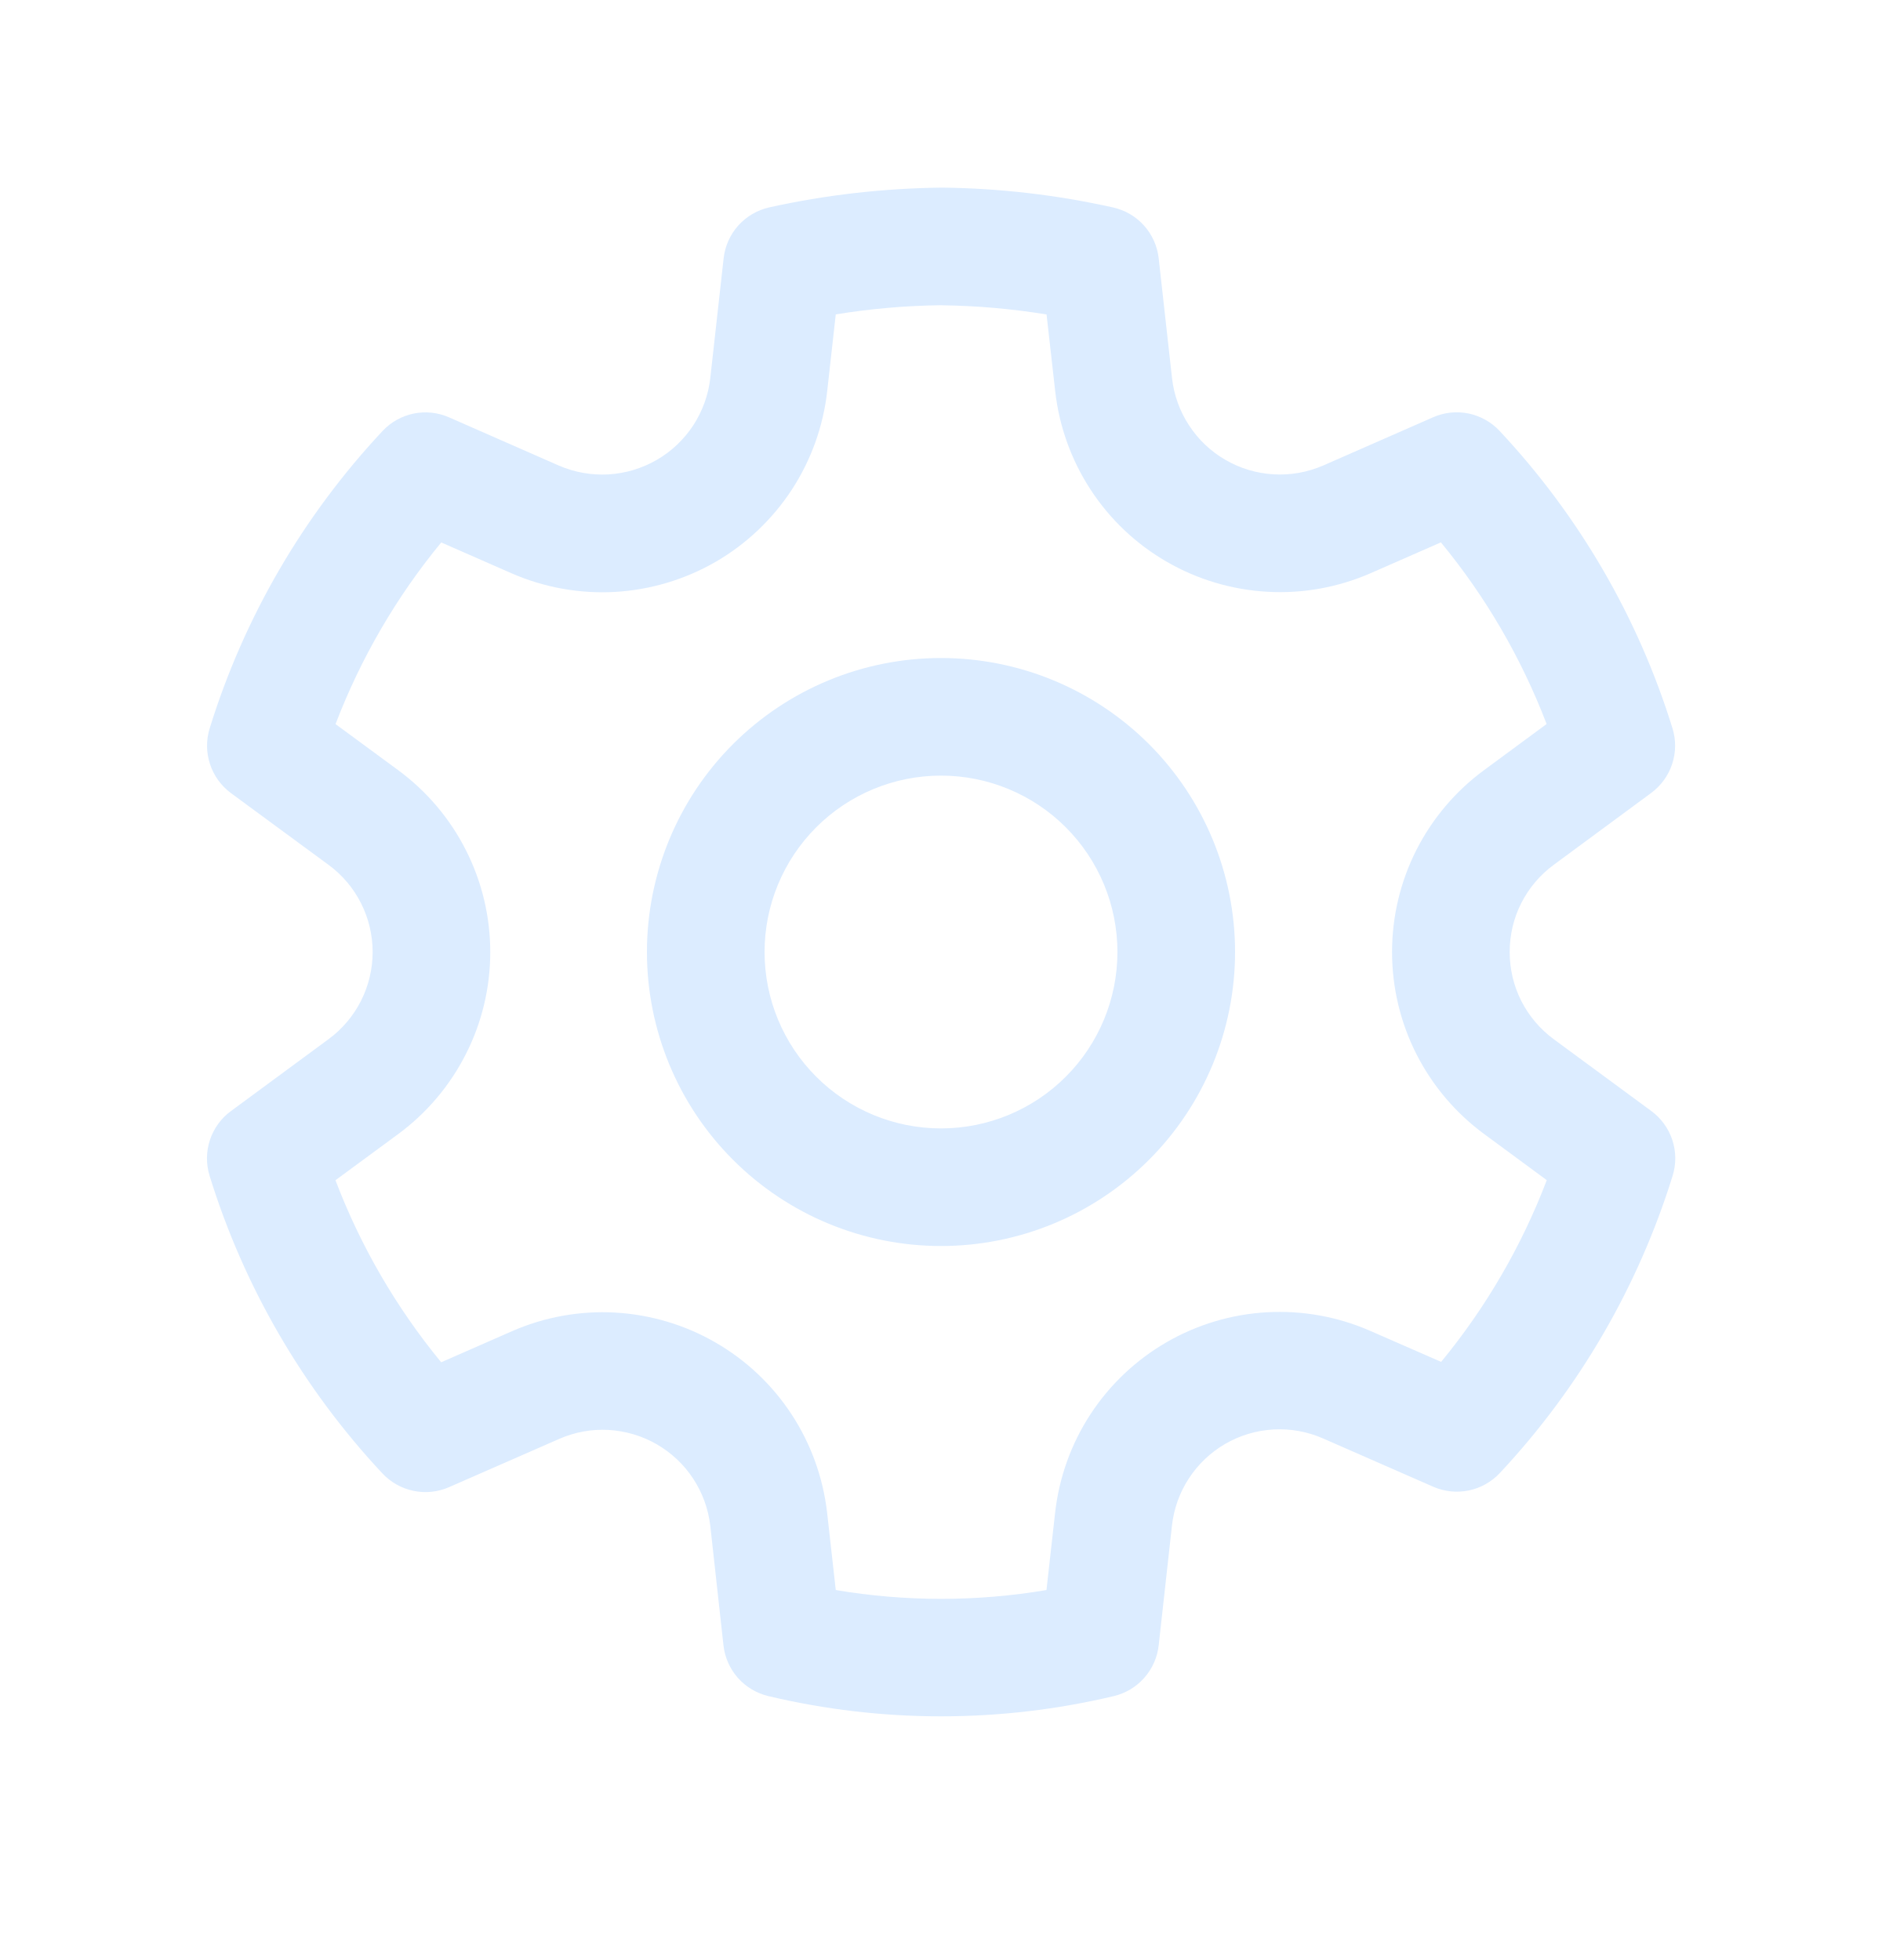
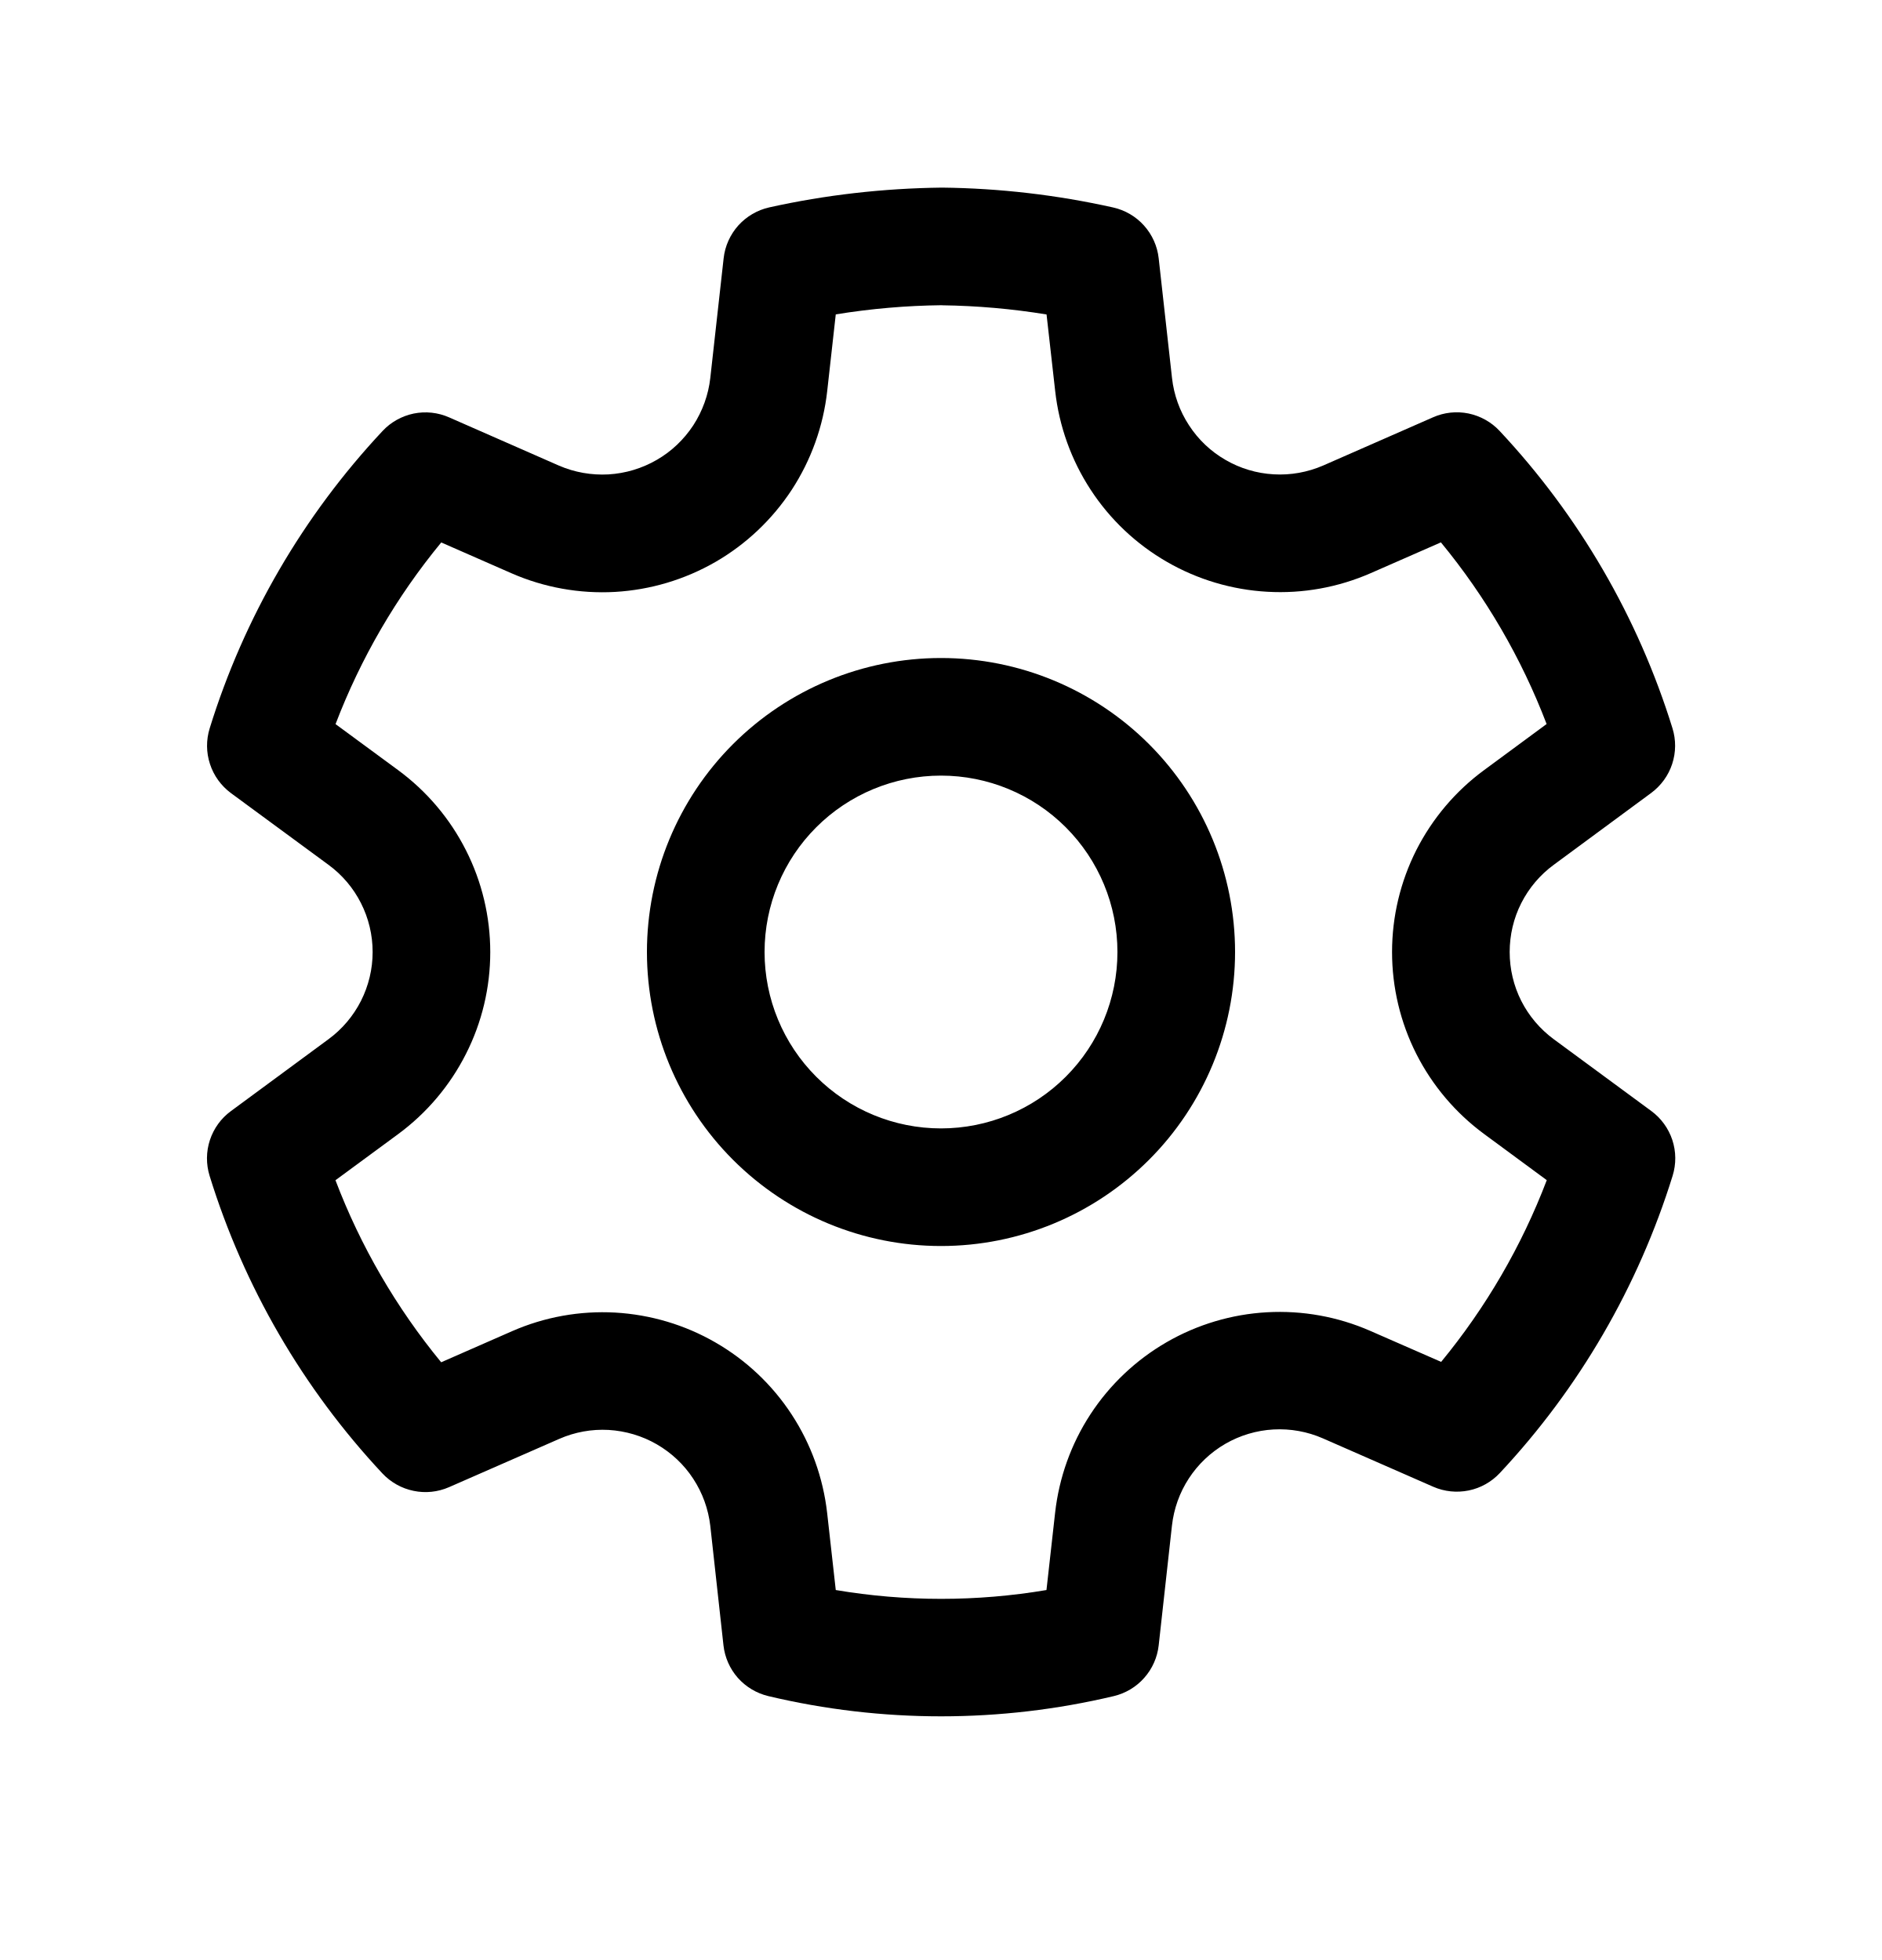
<svg xmlns="http://www.w3.org/2000/svg" width="24" height="25" viewBox="0 0 24 25" fill="none">
-   <path d="M12.012 2.393C12.746 2.401 13.477 2.486 14.194 2.646C14.347 2.68 14.485 2.761 14.589 2.877C14.693 2.993 14.759 3.139 14.776 3.295L14.946 4.822C14.97 5.037 15.044 5.244 15.163 5.425C15.281 5.607 15.44 5.758 15.628 5.866C15.815 5.975 16.026 6.038 16.242 6.05C16.458 6.063 16.674 6.024 16.873 5.938L18.274 5.323C18.416 5.26 18.574 5.243 18.727 5.274C18.879 5.306 19.018 5.383 19.124 5.497C20.136 6.578 20.89 7.874 21.328 9.289C21.374 9.437 21.373 9.597 21.324 9.745C21.276 9.892 21.182 10.021 21.057 10.114L19.815 11.03C19.64 11.158 19.498 11.326 19.4 11.519C19.302 11.712 19.252 11.926 19.252 12.143C19.252 12.36 19.302 12.573 19.4 12.767C19.498 12.96 19.64 13.127 19.815 13.256L21.058 14.171C21.183 14.263 21.277 14.392 21.326 14.54C21.375 14.688 21.376 14.848 21.33 14.997C20.891 16.411 20.138 17.708 19.126 18.789C19.02 18.902 18.882 18.98 18.73 19.011C18.578 19.042 18.42 19.026 18.278 18.964L16.871 18.347C16.673 18.26 16.456 18.221 16.24 18.233C16.024 18.245 15.813 18.308 15.626 18.416C15.438 18.525 15.279 18.676 15.161 18.857C15.042 19.039 14.969 19.245 14.945 19.461L14.776 20.987C14.759 21.14 14.695 21.285 14.592 21.401C14.49 21.517 14.354 21.598 14.204 21.634C12.755 21.978 11.246 21.978 9.798 21.634C9.648 21.598 9.512 21.517 9.409 21.401C9.307 21.285 9.243 21.14 9.226 20.987L9.058 19.463C9.033 19.248 8.959 19.042 8.84 18.861C8.722 18.68 8.562 18.53 8.375 18.422C8.188 18.314 7.978 18.252 7.762 18.239C7.546 18.227 7.33 18.266 7.132 18.353L5.726 18.969C5.584 19.031 5.426 19.048 5.274 19.016C5.122 18.985 4.983 18.907 4.877 18.794C3.865 17.712 3.111 16.414 2.673 14.998C2.627 14.849 2.628 14.689 2.677 14.541C2.726 14.393 2.819 14.264 2.945 14.172L4.188 13.256C4.363 13.128 4.505 12.96 4.603 12.767C4.701 12.573 4.752 12.36 4.752 12.143C4.752 11.926 4.701 11.712 4.603 11.519C4.505 11.325 4.363 11.158 4.188 11.03L2.945 10.116C2.82 10.023 2.726 9.894 2.678 9.746C2.629 9.598 2.628 9.439 2.674 9.29C3.112 7.875 3.866 6.579 4.878 5.498C4.984 5.384 5.123 5.307 5.275 5.275C5.428 5.244 5.586 5.261 5.728 5.324L7.128 5.939C7.327 6.025 7.543 6.063 7.76 6.051C7.977 6.038 8.187 5.975 8.375 5.866C8.563 5.758 8.722 5.606 8.841 5.425C8.959 5.243 9.034 5.036 9.058 4.821L9.228 3.295C9.245 3.139 9.311 2.993 9.415 2.876C9.52 2.76 9.658 2.679 9.811 2.645C10.528 2.486 11.261 2.402 12.012 2.393ZM12.012 3.893C11.558 3.898 11.106 3.937 10.658 4.01L10.549 4.987C10.499 5.436 10.344 5.868 10.097 6.247C9.849 6.625 9.516 6.941 9.125 7.167C8.733 7.393 8.294 7.524 7.842 7.55C7.391 7.575 6.939 7.494 6.525 7.313L5.627 6.919C5.055 7.613 4.6 8.396 4.279 9.236L5.077 9.823C5.441 10.091 5.737 10.44 5.941 10.843C6.146 11.247 6.252 11.692 6.252 12.144C6.252 12.596 6.146 13.042 5.941 13.445C5.737 13.848 5.441 14.198 5.077 14.466L4.278 15.054C4.598 15.896 5.054 16.68 5.626 17.376L6.531 16.979C6.944 16.798 7.395 16.717 7.845 16.742C8.296 16.768 8.734 16.898 9.125 17.124C9.515 17.349 9.848 17.663 10.095 18.041C10.342 18.418 10.497 18.849 10.548 19.297L10.658 20.281C11.547 20.431 12.456 20.431 13.345 20.281L13.455 19.297C13.505 18.848 13.659 18.417 13.906 18.039C14.153 17.661 14.486 17.346 14.877 17.12C15.268 16.894 15.707 16.763 16.158 16.738C16.609 16.713 17.059 16.794 17.473 16.975L18.378 17.371C18.95 16.676 19.405 15.893 19.725 15.053L18.927 14.465C18.563 14.197 18.267 13.848 18.062 13.444C17.858 13.041 17.752 12.595 17.752 12.143C17.752 11.691 17.858 11.246 18.062 10.842C18.267 10.439 18.563 10.089 18.927 9.822L19.723 9.235C19.402 8.395 18.947 7.612 18.375 6.918L17.479 7.311C17.065 7.492 16.614 7.574 16.162 7.548C15.711 7.523 15.271 7.392 14.88 7.166C14.488 6.94 14.155 6.625 13.908 6.246C13.661 5.868 13.506 5.436 13.456 4.987L13.346 4.011C12.905 3.939 12.46 3.9 12.013 3.894L12.012 3.893ZM12 8.393C12.995 8.393 13.948 8.788 14.652 9.491C15.355 10.194 15.75 11.148 15.75 12.143C15.75 13.137 15.355 14.091 14.652 14.794C13.948 15.498 12.995 15.893 12 15.893C11.005 15.893 10.052 15.498 9.348 14.794C8.645 14.091 8.25 13.137 8.25 12.143C8.25 11.148 8.645 10.194 9.348 9.491C10.052 8.788 11.005 8.393 12 8.393ZM12 9.893C11.403 9.893 10.831 10.13 10.409 10.552C9.987 10.974 9.75 11.546 9.75 12.143C9.75 12.74 9.987 13.312 10.409 13.734C10.831 14.156 11.403 14.393 12 14.393C12.597 14.393 13.169 14.156 13.591 13.734C14.013 13.312 14.25 12.74 14.25 12.143C14.25 11.546 14.013 10.974 13.591 10.552C13.169 10.13 12.597 9.893 12 9.893Z" fill="#DCECFF" />
+   <path d="M12.012 2.393C12.746 2.401 13.477 2.486 14.194 2.646C14.347 2.68 14.485 2.761 14.589 2.877C14.693 2.993 14.759 3.139 14.776 3.295L14.946 4.822C14.97 5.037 15.044 5.244 15.163 5.425C15.281 5.607 15.44 5.758 15.628 5.866C15.815 5.975 16.026 6.038 16.242 6.05C16.458 6.063 16.674 6.024 16.873 5.938L18.274 5.323C18.416 5.26 18.574 5.243 18.727 5.274C18.879 5.306 19.018 5.383 19.124 5.497C20.136 6.578 20.89 7.874 21.328 9.289C21.374 9.437 21.373 9.597 21.324 9.745C21.276 9.892 21.182 10.021 21.057 10.114L19.815 11.03C19.64 11.158 19.498 11.326 19.4 11.519C19.302 11.712 19.252 11.926 19.252 12.143C19.252 12.36 19.302 12.573 19.4 12.767C19.498 12.96 19.64 13.127 19.815 13.256L21.058 14.171C21.183 14.263 21.277 14.392 21.326 14.54C21.375 14.688 21.376 14.848 21.33 14.997C20.891 16.411 20.138 17.708 19.126 18.789C19.02 18.902 18.882 18.98 18.73 19.011C18.578 19.042 18.42 19.026 18.278 18.964L16.871 18.347C16.673 18.26 16.456 18.221 16.24 18.233C16.024 18.245 15.813 18.308 15.626 18.416C15.438 18.525 15.279 18.676 15.161 18.857C15.042 19.039 14.969 19.245 14.945 19.461L14.776 20.987C14.759 21.14 14.695 21.285 14.592 21.401C14.49 21.517 14.354 21.598 14.204 21.634C12.755 21.978 11.246 21.978 9.798 21.634C9.648 21.598 9.512 21.517 9.409 21.401C9.307 21.285 9.243 21.14 9.226 20.987L9.058 19.463C9.033 19.248 8.959 19.042 8.84 18.861C8.722 18.68 8.562 18.53 8.375 18.422C8.188 18.314 7.978 18.252 7.762 18.239C7.546 18.227 7.33 18.266 7.132 18.353L5.726 18.969C5.584 19.031 5.426 19.048 5.274 19.016C5.122 18.985 4.983 18.907 4.877 18.794C3.865 17.712 3.111 16.414 2.673 14.998C2.627 14.849 2.628 14.689 2.677 14.541C2.726 14.393 2.819 14.264 2.945 14.172L4.188 13.256C4.363 13.128 4.505 12.96 4.603 12.767C4.701 12.573 4.752 12.36 4.752 12.143C4.752 11.926 4.701 11.712 4.603 11.519C4.505 11.325 4.363 11.158 4.188 11.03L2.945 10.116C2.82 10.023 2.726 9.894 2.678 9.746C2.629 9.598 2.628 9.439 2.674 9.29C3.112 7.875 3.866 6.579 4.878 5.498C4.984 5.384 5.123 5.307 5.275 5.275C5.428 5.244 5.586 5.261 5.728 5.324L7.128 5.939C7.327 6.025 7.543 6.063 7.76 6.051C7.977 6.038 8.187 5.975 8.375 5.866C8.563 5.758 8.722 5.606 8.841 5.425C8.959 5.243 9.034 5.036 9.058 4.821L9.228 3.295C9.245 3.139 9.311 2.993 9.415 2.876C9.52 2.76 9.658 2.679 9.811 2.645C10.528 2.486 11.261 2.402 12.012 2.393ZM12.012 3.893C11.558 3.898 11.106 3.937 10.658 4.01L10.549 4.987C10.499 5.436 10.344 5.868 10.097 6.247C9.849 6.625 9.516 6.941 9.125 7.167C8.733 7.393 8.294 7.524 7.842 7.55C7.391 7.575 6.939 7.494 6.525 7.313L5.627 6.919C5.055 7.613 4.6 8.396 4.279 9.236L5.077 9.823C5.441 10.091 5.737 10.44 5.941 10.843C6.146 11.247 6.252 11.692 6.252 12.144C6.252 12.596 6.146 13.042 5.941 13.445C5.737 13.848 5.441 14.198 5.077 14.466L4.278 15.054C4.598 15.896 5.054 16.68 5.626 17.376L6.531 16.979C6.944 16.798 7.395 16.717 7.845 16.742C8.296 16.768 8.734 16.898 9.125 17.124C9.515 17.349 9.848 17.663 10.095 18.041C10.342 18.418 10.497 18.849 10.548 19.297L10.658 20.281C11.547 20.431 12.456 20.431 13.345 20.281L13.455 19.297C13.505 18.848 13.659 18.417 13.906 18.039C14.153 17.661 14.486 17.346 14.877 17.12C15.268 16.894 15.707 16.763 16.158 16.738C16.609 16.713 17.059 16.794 17.473 16.975L18.378 17.371C18.95 16.676 19.405 15.893 19.725 15.053L18.927 14.465C18.563 14.197 18.267 13.848 18.062 13.444C17.858 13.041 17.752 12.595 17.752 12.143C17.752 11.691 17.858 11.246 18.062 10.842C18.267 10.439 18.563 10.089 18.927 9.822L19.723 9.235C19.402 8.395 18.947 7.612 18.375 6.918L17.479 7.311C17.065 7.492 16.614 7.574 16.162 7.548C15.711 7.523 15.271 7.392 14.88 7.166C14.488 6.94 14.155 6.625 13.908 6.246C13.661 5.868 13.506 5.436 13.456 4.987L13.346 4.011C12.905 3.939 12.46 3.9 12.013 3.894L12.012 3.893ZM12 8.393C12.995 8.393 13.948 8.788 14.652 9.491C15.355 10.194 15.75 11.148 15.75 12.143C15.75 13.137 15.355 14.091 14.652 14.794C13.948 15.498 12.995 15.893 12 15.893C11.005 15.893 10.052 15.498 9.348 14.794C8.645 14.091 8.25 13.137 8.25 12.143C8.25 11.148 8.645 10.194 9.348 9.491C10.052 8.788 11.005 8.393 12 8.393ZM12 9.893C11.403 9.893 10.831 10.13 10.409 10.552C9.987 10.974 9.75 11.546 9.75 12.143C9.75 12.74 9.987 13.312 10.409 13.734C10.831 14.156 11.403 14.393 12 14.393C12.597 14.393 13.169 14.156 13.591 13.734C14.013 13.312 14.25 12.74 14.25 12.143C14.25 11.546 14.013 10.974 13.591 10.552C13.169 10.13 12.597 9.893 12 9.893Z" fill="currentColor" />
</svg>
